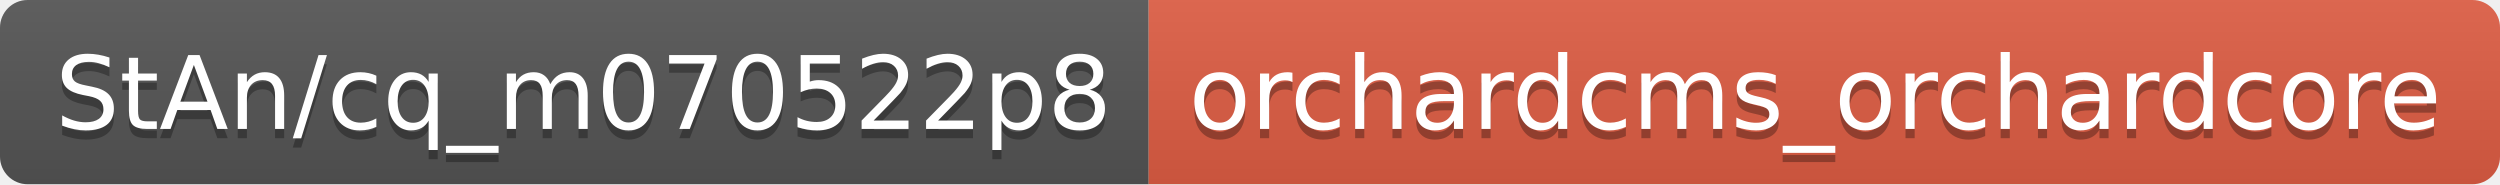
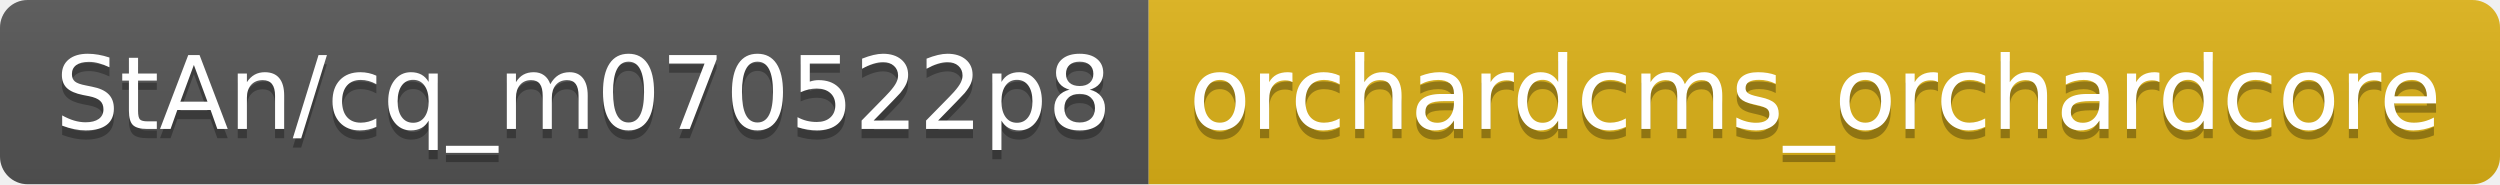
<svg xmlns="http://www.w3.org/2000/svg" width="271.4" height="20">
  <linearGradient id="smooth" x2="0" y2="100%">
    <stop offset="0" stop-color="#bbb" stop-opacity=".1" />
    <stop offset="1" stop-opacity=".1" />
  </linearGradient>
  <clipPath id="round">
    <rect width="271.4" height="20" rx="3" fill="#fff" />
  </clipPath>
  <g clip-path="url(#round)">
    <rect width="124.7" height="20" fill="#555" />
-     <rect x="124.7" width="146.7" height="20" fill="#e05d44" />
+     <rect x="124.7" width="146.7" height="20" fill="#dfb317" />
    <rect width="271.4" height="20" fill="url(#smooth)" />
  </g>
  <g fill="#fff" text-anchor="middle" font-family="DejaVu Sans,Verdana,Geneva,sans-serif" font-size="110">
    <text x="633.5" y="150" fill="#010101" fill-opacity=".3" transform="scale(0.1)" textLength="1147.0" lengthAdjust="spacing">StAn/cq_m070522p8</text>
    <text x="633.5" y="140" transform="scale(0.1)" textLength="1147.0" lengthAdjust="spacing">StAn/cq_m070522p8</text>
    <text x="1970.5" y="150" fill="#010101" fill-opacity=".3" transform="scale(0.1)" textLength="1367.0" lengthAdjust="spacing">orchardcms_orchardcore</text>
    <text x="1970.5" y="140" transform="scale(0.1)" textLength="1367.0" lengthAdjust="spacing">orchardcms_orchardcore</text>
  </g>
</svg>
